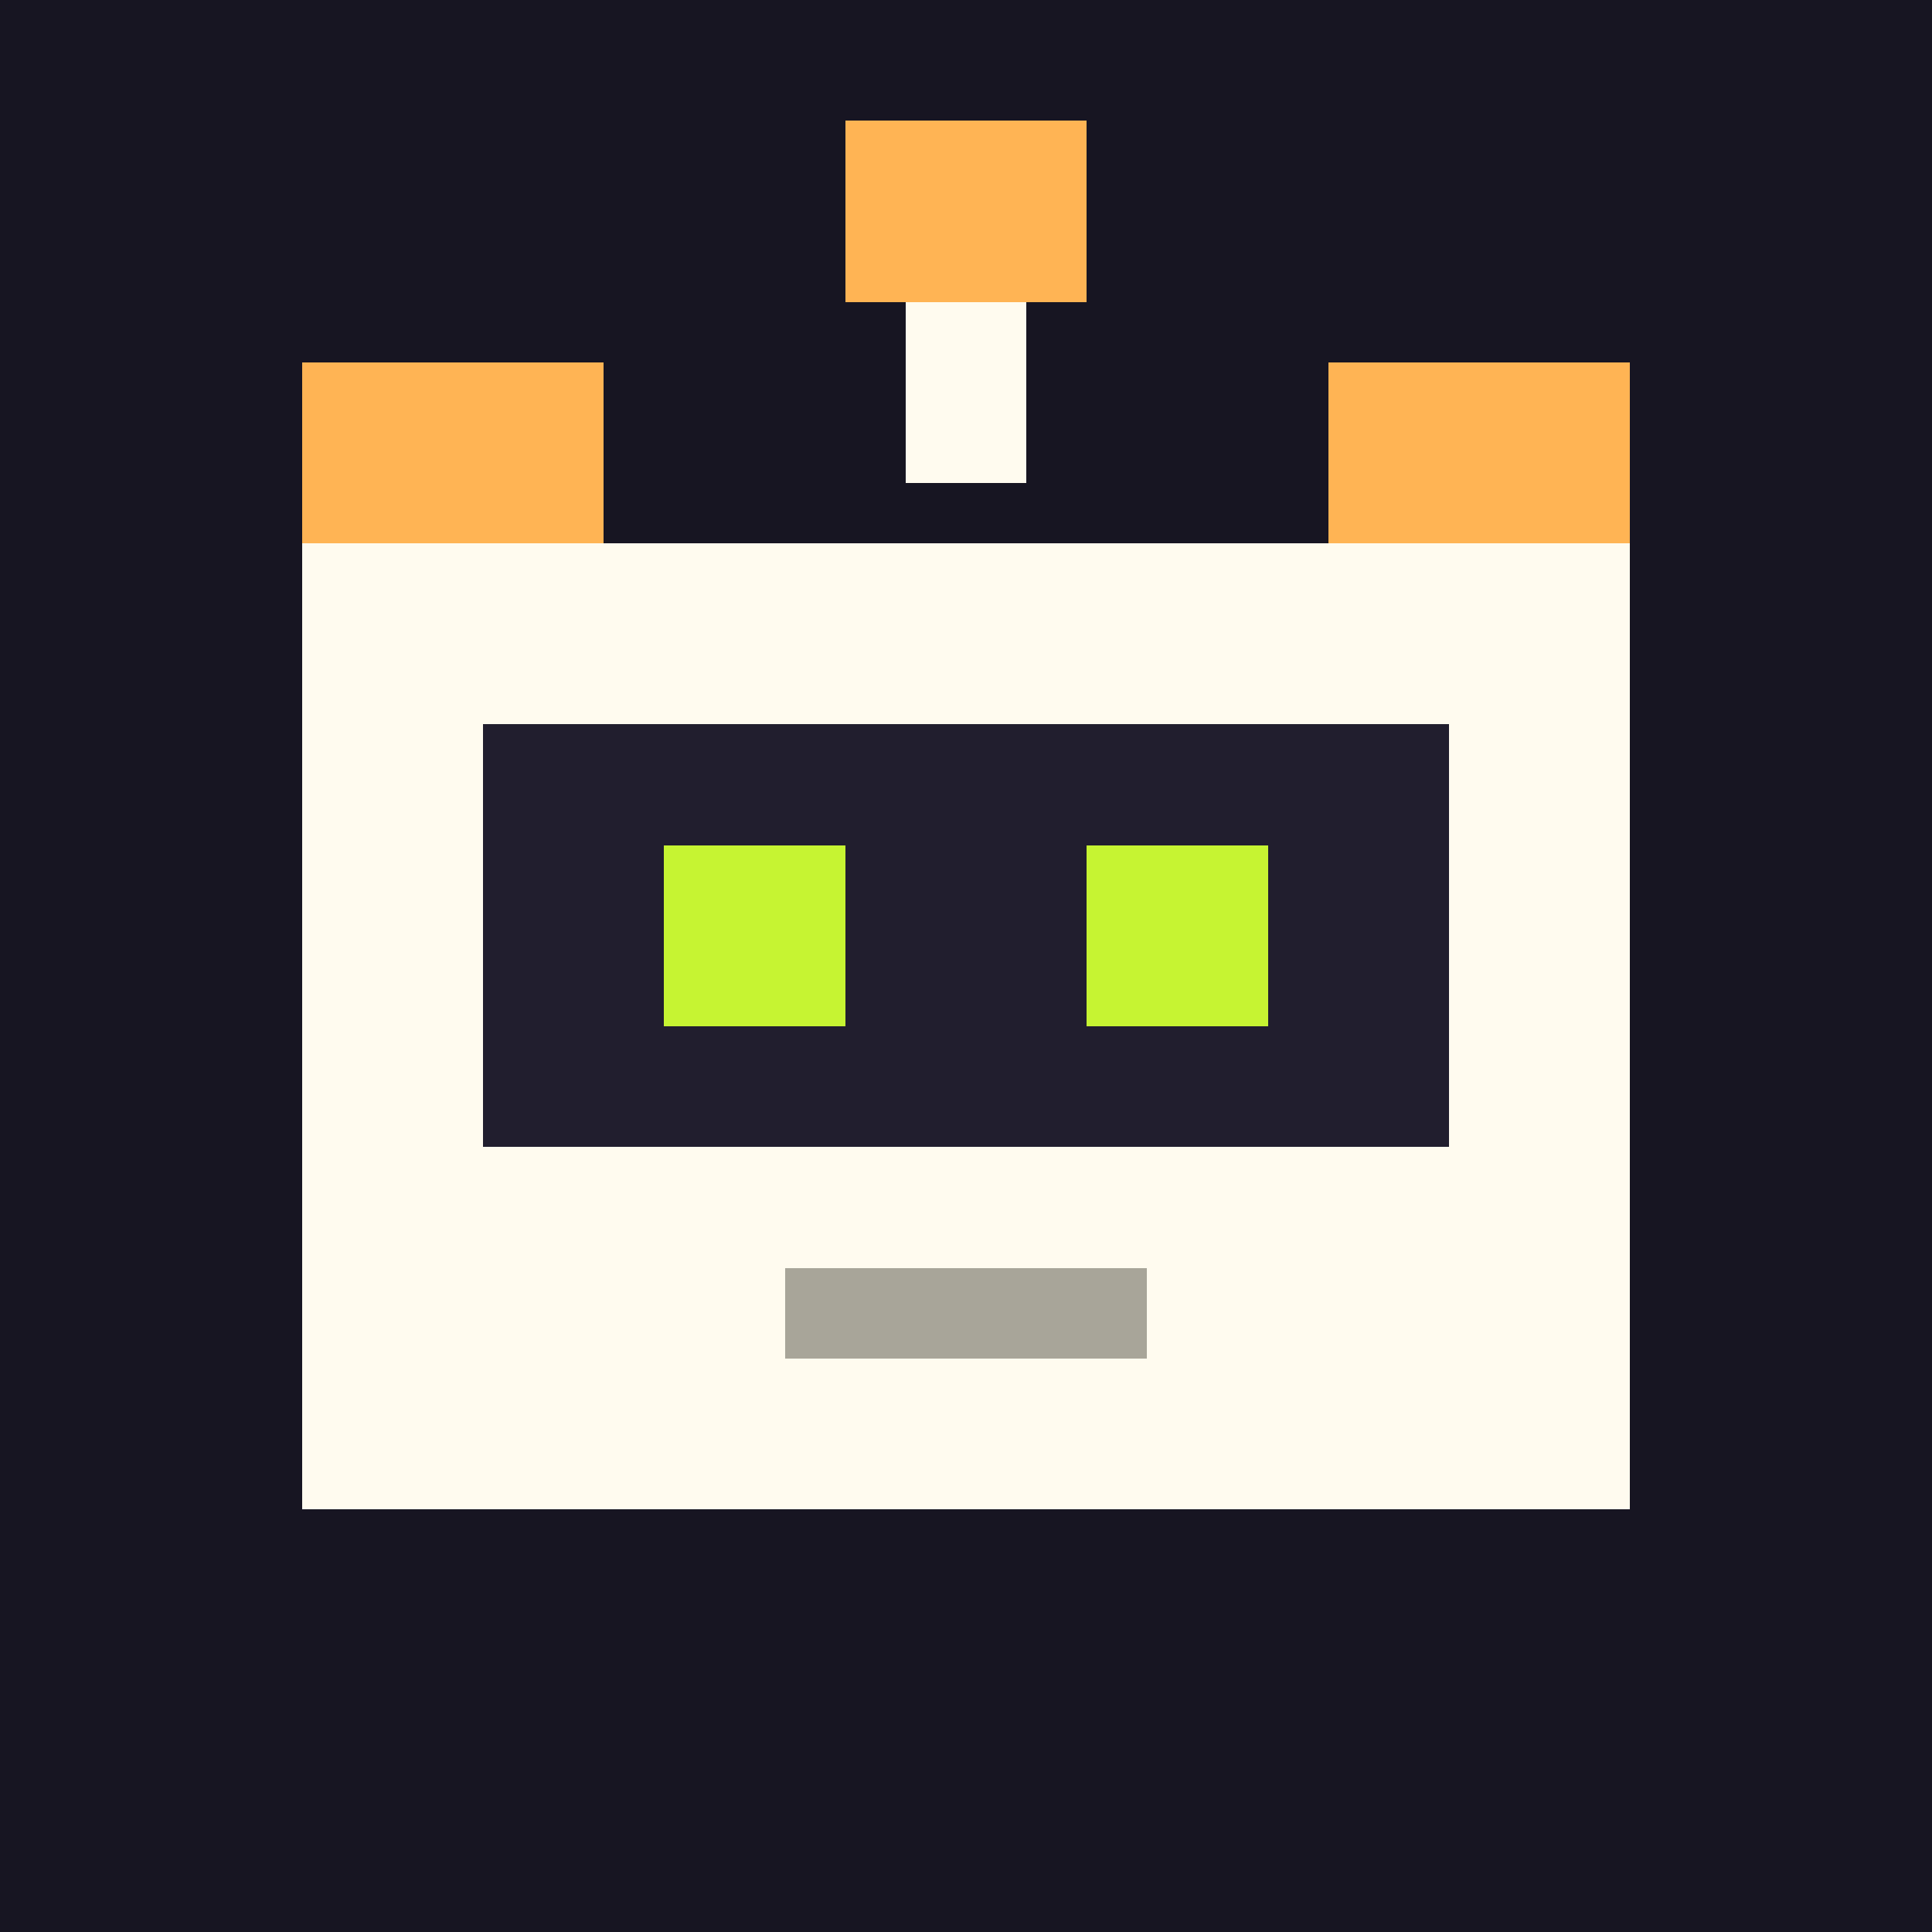
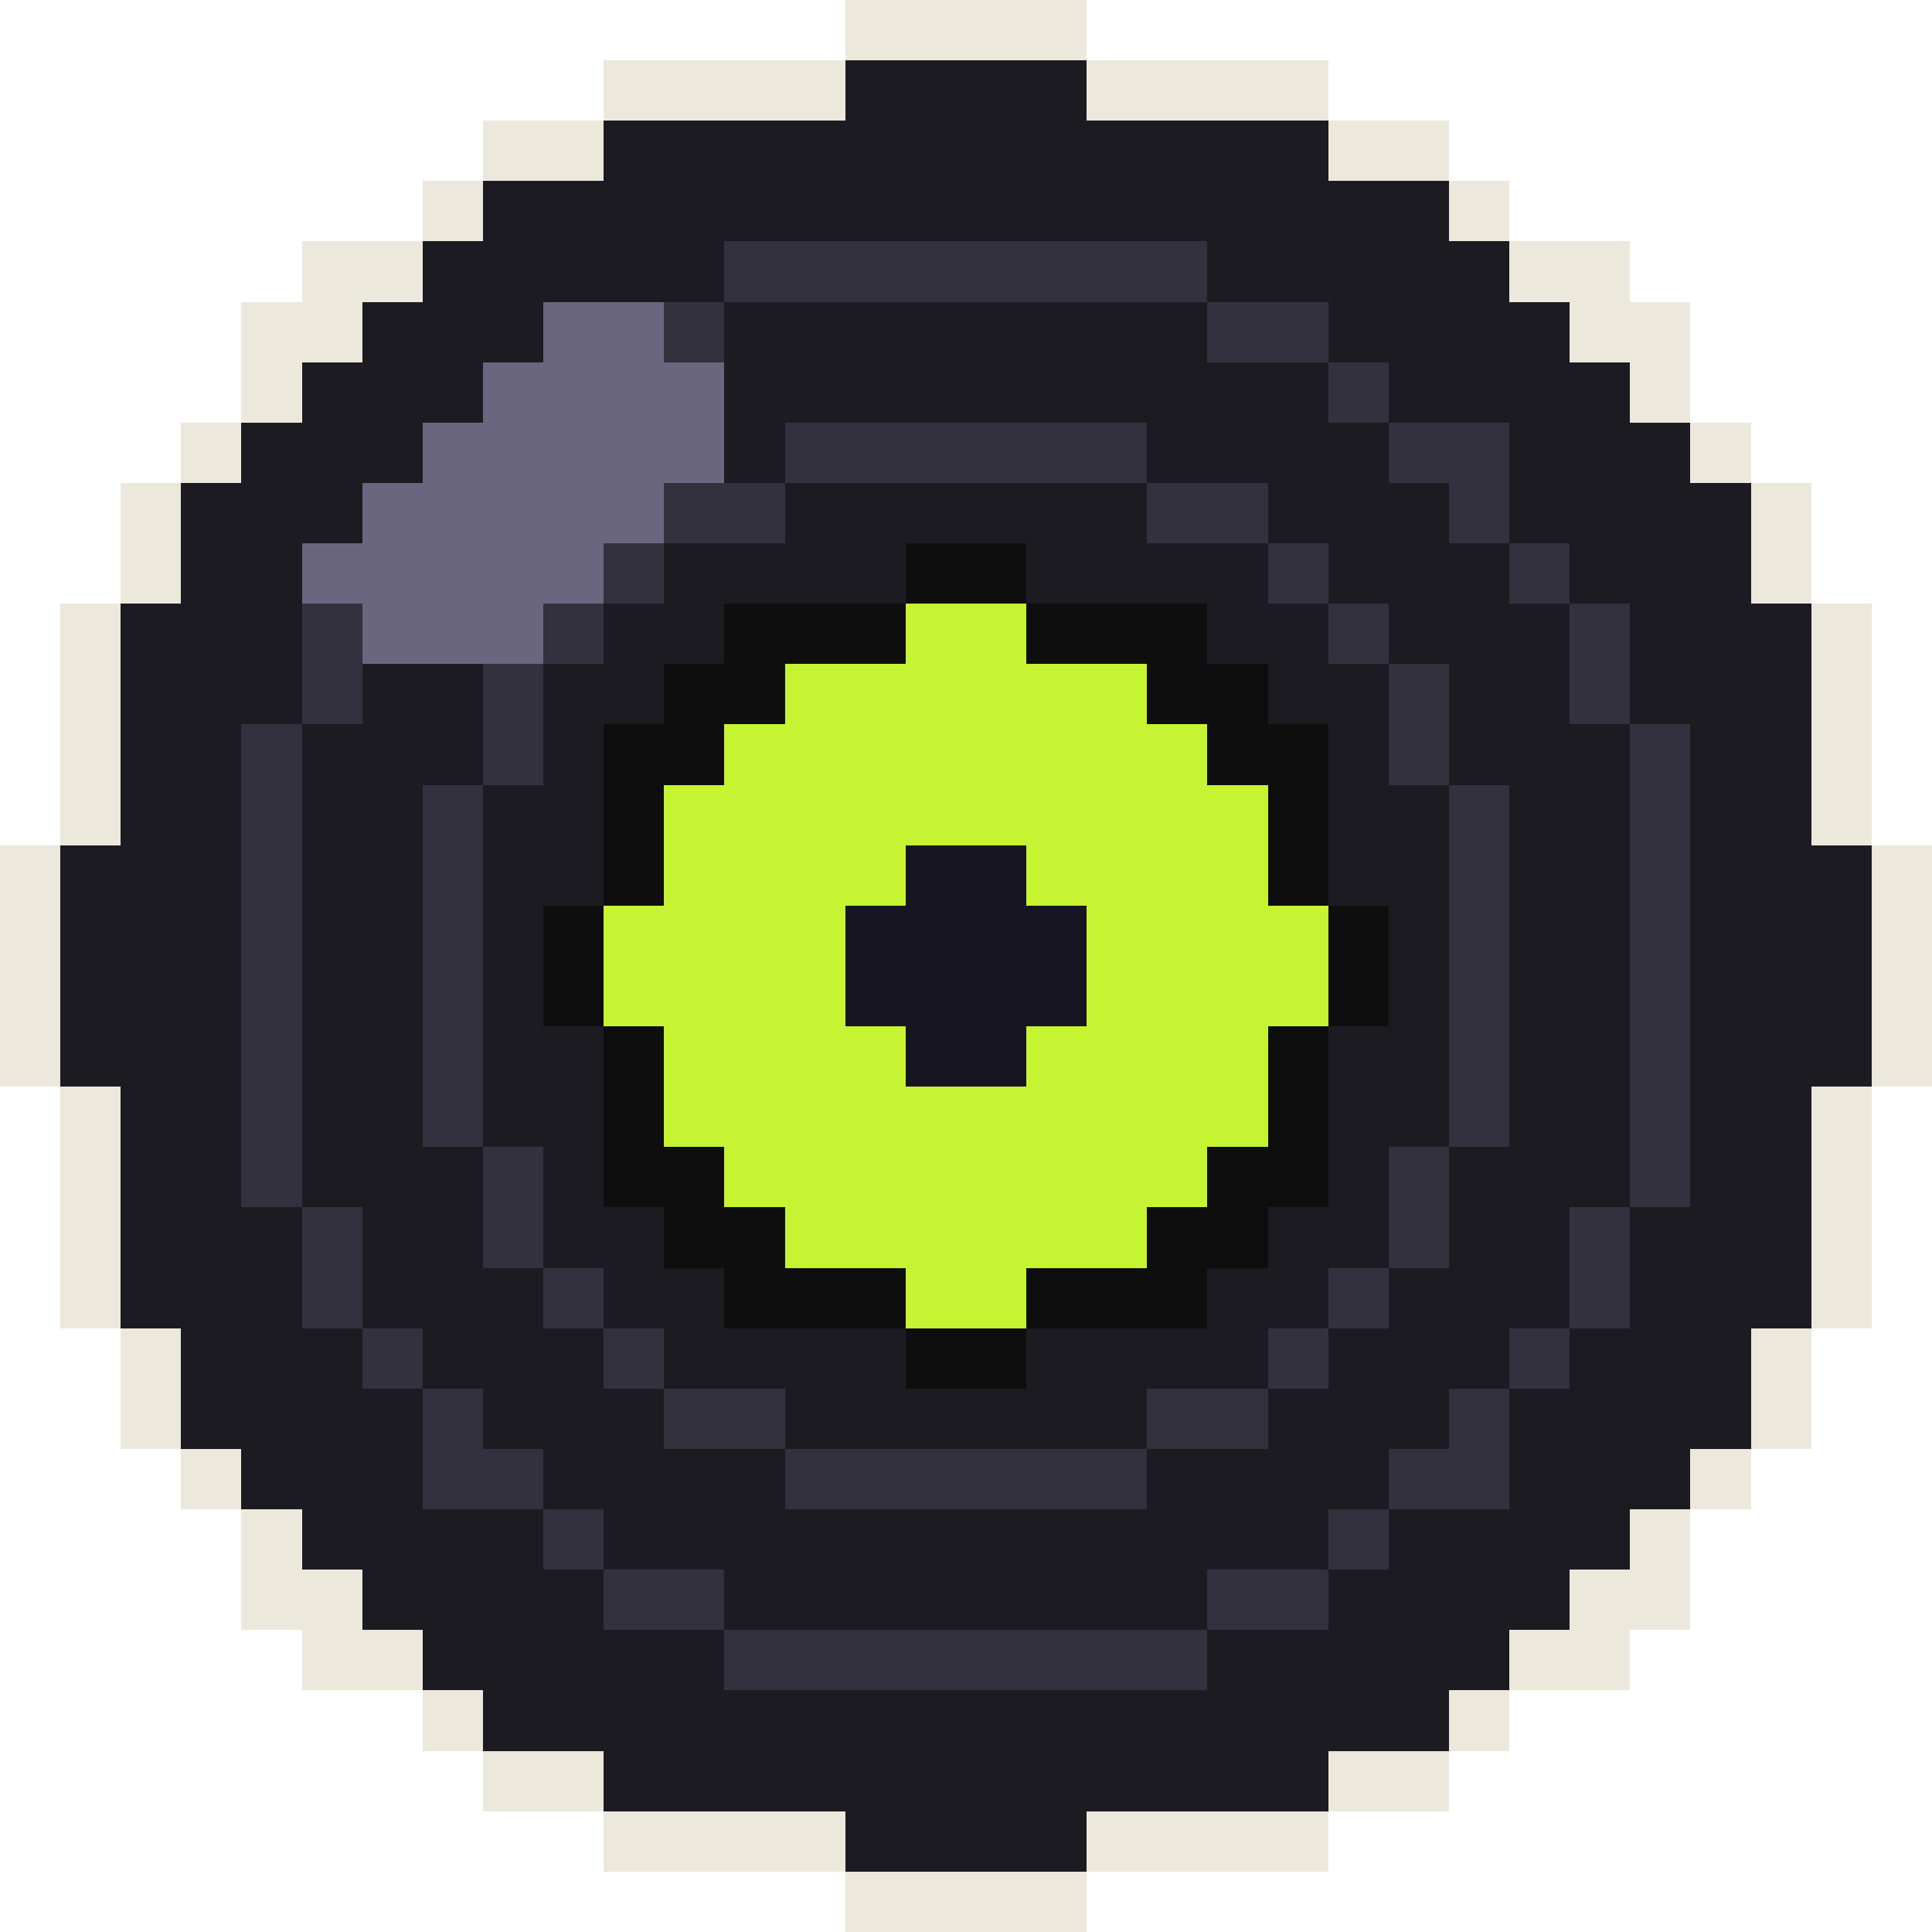
<svg xmlns="http://www.w3.org/2000/svg" viewBox="0 0 32 32" shape-rendering="crispEdges">
-   <rect width="32" height="32" fill="#171522" />
-   <rect x="14" y="2" width="4" height="3" fill="#ffb454" />
-   <rect x="15" y="5" width="2" height="3" fill="#fffbef" />
-   <rect x="5" y="6" width="5" height="5" fill="#ffb454" />
-   <rect x="22" y="6" width="5" height="5" fill="#ffb454" />
-   <rect x="5" y="9" width="22" height="16" fill="#fffbef" />
-   <rect x="8" y="12" width="16" height="7" fill="#211e2e" />
-   <rect x="11" y="14" width="3" height="3" fill="#c6f432" />
-   <rect x="18" y="14" width="3" height="3" fill="#c6f432" />
-   <rect x="13" y="21" width="6" height="1.5" fill="#26221a" opacity="0.4" />
+   <rect x="14" y="0" width="4" height="1" fill="#ece8dc" />
+   <rect x="10" y="1" width="4" height="1" fill="#ece8dc" />
+   <rect x="14" y="1" width="4" height="1" fill="#1c1b22" />
+   <rect x="18" y="1" width="4" height="1" fill="#ece8dc" />
+   <rect x="8" y="2" width="2" height="1" fill="#ece8dc" />
+   <rect x="10" y="2" width="12" height="1" fill="#1c1b22" />
+   <rect x="22" y="2" width="2" height="1" fill="#ece8dc" />
+   <rect x="7" y="3" width="1" height="1" fill="#ece8dc" />
+   <rect x="8" y="3" width="16" height="1" fill="#1c1b22" />
+   <rect x="24" y="3" width="1" height="1" fill="#ece8dc" />
+   <rect x="5" y="4" width="2" height="1" fill="#ece8dc" />
+   <rect x="7" y="4" width="5" height="1" fill="#1c1b22" />
+   <rect x="12" y="4" width="8" height="1" fill="#34313f" />
+   <rect x="20" y="4" width="5" height="1" fill="#1c1b22" />
+   <rect x="25" y="4" width="2" height="1" fill="#ece8dc" />
+   <rect x="4" y="5" width="2" height="1" fill="#ece8dc" />
+   <rect x="6" y="5" width="3" height="1" fill="#1c1b22" />
+   <rect x="9" y="5" width="2" height="1" fill="#6a6680" />
+   <rect x="11" y="5" width="1" height="1" fill="#34313f" />
+   <rect x="12" y="5" width="8" height="1" fill="#1c1b22" />
+   <rect x="20" y="5" width="2" height="1" fill="#34313f" />
+   <rect x="22" y="5" width="4" height="1" fill="#1c1b22" />
+   <rect x="26" y="5" width="2" height="1" fill="#ece8dc" />
+   <rect x="4" y="6" width="1" height="1" fill="#ece8dc" />
+   <rect x="5" y="6" width="3" height="1" fill="#1c1b22" />
+   <rect x="8" y="6" width="4" height="1" fill="#6a6680" />
+   <rect x="12" y="6" width="10" height="1" fill="#1c1b22" />
+   <rect x="22" y="6" width="1" height="1" fill="#34313f" />
+   <rect x="23" y="6" width="4" height="1" fill="#1c1b22" />
+   <rect x="27" y="6" width="1" height="1" fill="#ece8dc" />
+   <rect x="3" y="7" width="1" height="1" fill="#ece8dc" />
+   <rect x="4" y="7" width="3" height="1" fill="#1c1b22" />
+   <rect x="7" y="7" width="5" height="1" fill="#6a6680" />
+   <rect x="12" y="7" width="1" height="1" fill="#1c1b22" />
+   <rect x="13" y="7" width="6" height="1" fill="#34313f" />
+   <rect x="19" y="7" width="4" height="1" fill="#1c1b22" />
+   <rect x="23" y="7" width="2" height="1" fill="#34313f" />
+   <rect x="25" y="7" width="3" height="1" fill="#1c1b22" />
+   <rect x="28" y="7" width="1" height="1" fill="#ece8dc" />
+   <rect x="2" y="8" width="1" height="1" fill="#ece8dc" />
+   <rect x="3" y="8" width="3" height="1" fill="#1c1b22" />
+   <rect x="6" y="8" width="5" height="1" fill="#6a6680" />
+   <rect x="11" y="8" width="2" height="1" fill="#34313f" />
+   <rect x="13" y="8" width="6" height="1" fill="#1c1b22" />
+   <rect x="19" y="8" width="2" height="1" fill="#34313f" />
+   <rect x="21" y="8" width="3" height="1" fill="#1c1b22" />
+   <rect x="24" y="8" width="1" height="1" fill="#34313f" />
+   <rect x="25" y="8" width="4" height="1" fill="#1c1b22" />
+   <rect x="29" y="8" width="1" height="1" fill="#ece8dc" />
+   <rect x="2" y="9" width="1" height="1" fill="#ece8dc" />
+   <rect x="3" y="9" width="2" height="1" fill="#1c1b22" />
+   <rect x="5" y="9" width="5" height="1" fill="#6a6680" />
+   <rect x="10" y="9" width="1" height="1" fill="#34313f" />
+   <rect x="11" y="9" width="4" height="1" fill="#1c1b22" />
+   <rect x="15" y="9" width="2" height="1" fill="#0e0e0e" />
+   <rect x="17" y="9" width="4" height="1" fill="#1c1b22" />
+   <rect x="21" y="9" width="1" height="1" fill="#34313f" />
+   <rect x="22" y="9" width="3" height="1" fill="#1c1b22" />
+   <rect x="25" y="9" width="1" height="1" fill="#34313f" />
+   <rect x="26" y="9" width="3" height="1" fill="#1c1b22" />
+   <rect x="29" y="9" width="1" height="1" fill="#ece8dc" />
+   <rect x="1" y="10" width="1" height="1" fill="#ece8dc" />
+   <rect x="2" y="10" width="3" height="1" fill="#1c1b22" />
+   <rect x="5" y="10" width="1" height="1" fill="#34313f" />
+   <rect x="6" y="10" width="3" height="1" fill="#6a6680" />
+   <rect x="9" y="10" width="1" height="1" fill="#34313f" />
+   <rect x="10" y="10" width="2" height="1" fill="#1c1b22" />
+   <rect x="12" y="10" width="3" height="1" fill="#0e0e0e" />
+   <rect x="15" y="10" width="2" height="1" fill="#c6f432" />
+   <rect x="17" y="10" width="3" height="1" fill="#0e0e0e" />
+   <rect x="20" y="10" width="2" height="1" fill="#1c1b22" />
+   <rect x="22" y="10" width="1" height="1" fill="#34313f" />
+   <rect x="23" y="10" width="3" height="1" fill="#1c1b22" />
+   <rect x="26" y="10" width="1" height="1" fill="#34313f" />
+   <rect x="27" y="10" width="3" height="1" fill="#1c1b22" />
+   <rect x="30" y="10" width="1" height="1" fill="#ece8dc" />
+   <rect x="1" y="11" width="1" height="1" fill="#ece8dc" />
+   <rect x="2" y="11" width="3" height="1" fill="#1c1b22" />
+   <rect x="5" y="11" width="1" height="1" fill="#34313f" />
+   <rect x="6" y="11" width="2" height="1" fill="#1c1b22" />
+   <rect x="8" y="11" width="1" height="1" fill="#34313f" />
+   <rect x="9" y="11" width="2" height="1" fill="#1c1b22" />
+   <rect x="11" y="11" width="2" height="1" fill="#0e0e0e" />
+   <rect x="13" y="11" width="6" height="1" fill="#c6f432" />
+   <rect x="19" y="11" width="2" height="1" fill="#0e0e0e" />
+   <rect x="21" y="11" width="2" height="1" fill="#1c1b22" />
+   <rect x="23" y="11" width="1" height="1" fill="#34313f" />
+   <rect x="24" y="11" width="2" height="1" fill="#1c1b22" />
+   <rect x="26" y="11" width="1" height="1" fill="#34313f" />
+   <rect x="27" y="11" width="3" height="1" fill="#1c1b22" />
+   <rect x="30" y="11" width="1" height="1" fill="#ece8dc" />
+   <rect x="1" y="12" width="1" height="1" fill="#ece8dc" />
+   <rect x="2" y="12" width="2" height="1" fill="#1c1b22" />
+   <rect x="4" y="12" width="1" height="1" fill="#34313f" />
+   <rect x="5" y="12" width="3" height="1" fill="#1c1b22" />
+   <rect x="8" y="12" width="1" height="1" fill="#34313f" />
+   <rect x="9" y="12" width="1" height="1" fill="#1c1b22" />
+   <rect x="10" y="12" width="2" height="1" fill="#0e0e0e" />
+   <rect x="12" y="12" width="8" height="1" fill="#c6f432" />
+   <rect x="20" y="12" width="2" height="1" fill="#0e0e0e" />
+   <rect x="22" y="12" width="1" height="1" fill="#1c1b22" />
+   <rect x="23" y="12" width="1" height="1" fill="#34313f" />
+   <rect x="24" y="12" width="3" height="1" fill="#1c1b22" />
+   <rect x="27" y="12" width="1" height="1" fill="#34313f" />
+   <rect x="28" y="12" width="2" height="1" fill="#1c1b22" />
+   <rect x="30" y="12" width="1" height="1" fill="#ece8dc" />
+   <rect x="1" y="13" width="1" height="1" fill="#ece8dc" />
+   <rect x="2" y="13" width="2" height="1" fill="#1c1b22" />
+   <rect x="4" y="13" width="1" height="1" fill="#34313f" />
+   <rect x="5" y="13" width="2" height="1" fill="#1c1b22" />
+   <rect x="7" y="13" width="1" height="1" fill="#34313f" />
+   <rect x="8" y="13" width="2" height="1" fill="#1c1b22" />
+   <rect x="10" y="13" width="1" height="1" fill="#0e0e0e" />
+   <rect x="11" y="13" width="10" height="1" fill="#c6f432" />
+   <rect x="21" y="13" width="1" height="1" fill="#0e0e0e" />
+   <rect x="22" y="13" width="2" height="1" fill="#1c1b22" />
+   <rect x="24" y="13" width="1" height="1" fill="#34313f" />
+   <rect x="25" y="13" width="2" height="1" fill="#1c1b22" />
+   <rect x="27" y="13" width="1" height="1" fill="#34313f" />
+   <rect x="28" y="13" width="2" height="1" fill="#1c1b22" />
+   <rect x="30" y="13" width="1" height="1" fill="#ece8dc" />
+   <rect x="0" y="14" width="1" height="1" fill="#ece8dc" />
+   <rect x="1" y="14" width="3" height="1" fill="#1c1b22" />
+   <rect x="4" y="14" width="1" height="1" fill="#34313f" />
+   <rect x="5" y="14" width="2" height="1" fill="#1c1b22" />
+   <rect x="7" y="14" width="1" height="1" fill="#34313f" />
+   <rect x="8" y="14" width="2" height="1" fill="#1c1b22" />
+   <rect x="10" y="14" width="1" height="1" fill="#0e0e0e" />
+   <rect x="11" y="14" width="4" height="1" fill="#c6f432" />
+   <rect x="15" y="14" width="2" height="1" fill="#171522" />
+   <rect x="17" y="14" width="4" height="1" fill="#c6f432" />
+   <rect x="21" y="14" width="1" height="1" fill="#0e0e0e" />
+   <rect x="22" y="14" width="2" height="1" fill="#1c1b22" />
+   <rect x="24" y="14" width="1" height="1" fill="#34313f" />
+   <rect x="25" y="14" width="2" height="1" fill="#1c1b22" />
+   <rect x="27" y="14" width="1" height="1" fill="#34313f" />
+   <rect x="28" y="14" width="3" height="1" fill="#1c1b22" />
+   <rect x="31" y="14" width="1" height="1" fill="#ece8dc" />
+   <rect x="0" y="15" width="1" height="1" fill="#ece8dc" />
+   <rect x="1" y="15" width="3" height="1" fill="#1c1b22" />
+   <rect x="4" y="15" width="1" height="1" fill="#34313f" />
+   <rect x="5" y="15" width="2" height="1" fill="#1c1b22" />
+   <rect x="7" y="15" width="1" height="1" fill="#34313f" />
+   <rect x="8" y="15" width="1" height="1" fill="#1c1b22" />
+   <rect x="9" y="15" width="1" height="1" fill="#0e0e0e" />
+   <rect x="10" y="15" width="4" height="1" fill="#c6f432" />
+   <rect x="14" y="15" width="4" height="1" fill="#171522" />
+   <rect x="18" y="15" width="4" height="1" fill="#c6f432" />
+   <rect x="22" y="15" width="1" height="1" fill="#0e0e0e" />
+   <rect x="23" y="15" width="1" height="1" fill="#1c1b22" />
+   <rect x="24" y="15" width="1" height="1" fill="#34313f" />
+   <rect x="25" y="15" width="2" height="1" fill="#1c1b22" />
+   <rect x="27" y="15" width="1" height="1" fill="#34313f" />
+   <rect x="28" y="15" width="3" height="1" fill="#1c1b22" />
+   <rect x="31" y="15" width="1" height="1" fill="#ece8dc" />
+   <rect x="0" y="16" width="1" height="1" fill="#ece8dc" />
+   <rect x="1" y="16" width="3" height="1" fill="#1c1b22" />
+   <rect x="4" y="16" width="1" height="1" fill="#34313f" />
+   <rect x="5" y="16" width="2" height="1" fill="#1c1b22" />
+   <rect x="7" y="16" width="1" height="1" fill="#34313f" />
+   <rect x="8" y="16" width="1" height="1" fill="#1c1b22" />
+   <rect x="9" y="16" width="1" height="1" fill="#0e0e0e" />
+   <rect x="10" y="16" width="4" height="1" fill="#c6f432" />
+   <rect x="14" y="16" width="4" height="1" fill="#171522" />
+   <rect x="18" y="16" width="4" height="1" fill="#c6f432" />
+   <rect x="22" y="16" width="1" height="1" fill="#0e0e0e" />
+   <rect x="23" y="16" width="1" height="1" fill="#1c1b22" />
+   <rect x="24" y="16" width="1" height="1" fill="#34313f" />
+   <rect x="25" y="16" width="2" height="1" fill="#1c1b22" />
+   <rect x="27" y="16" width="1" height="1" fill="#34313f" />
+   <rect x="28" y="16" width="3" height="1" fill="#1c1b22" />
+   <rect x="31" y="16" width="1" height="1" fill="#ece8dc" />
+   <rect x="0" y="17" width="1" height="1" fill="#ece8dc" />
+   <rect x="1" y="17" width="3" height="1" fill="#1c1b22" />
+   <rect x="4" y="17" width="1" height="1" fill="#34313f" />
+   <rect x="5" y="17" width="2" height="1" fill="#1c1b22" />
+   <rect x="7" y="17" width="1" height="1" fill="#34313f" />
+   <rect x="8" y="17" width="2" height="1" fill="#1c1b22" />
+   <rect x="10" y="17" width="1" height="1" fill="#0e0e0e" />
+   <rect x="11" y="17" width="4" height="1" fill="#c6f432" />
+   <rect x="15" y="17" width="2" height="1" fill="#171522" />
+   <rect x="17" y="17" width="4" height="1" fill="#c6f432" />
+   <rect x="21" y="17" width="1" height="1" fill="#0e0e0e" />
+   <rect x="22" y="17" width="2" height="1" fill="#1c1b22" />
+   <rect x="24" y="17" width="1" height="1" fill="#34313f" />
+   <rect x="25" y="17" width="2" height="1" fill="#1c1b22" />
+   <rect x="27" y="17" width="1" height="1" fill="#34313f" />
+   <rect x="28" y="17" width="3" height="1" fill="#1c1b22" />
+   <rect x="31" y="17" width="1" height="1" fill="#ece8dc" />
+   <rect x="1" y="18" width="1" height="1" fill="#ece8dc" />
+   <rect x="2" y="18" width="2" height="1" fill="#1c1b22" />
+   <rect x="4" y="18" width="1" height="1" fill="#34313f" />
+   <rect x="5" y="18" width="2" height="1" fill="#1c1b22" />
+   <rect x="7" y="18" width="1" height="1" fill="#34313f" />
+   <rect x="8" y="18" width="2" height="1" fill="#1c1b22" />
+   <rect x="10" y="18" width="1" height="1" fill="#0e0e0e" />
+   <rect x="11" y="18" width="10" height="1" fill="#c6f432" />
+   <rect x="21" y="18" width="1" height="1" fill="#0e0e0e" />
+   <rect x="22" y="18" width="2" height="1" fill="#1c1b22" />
+   <rect x="24" y="18" width="1" height="1" fill="#34313f" />
+   <rect x="25" y="18" width="2" height="1" fill="#1c1b22" />
+   <rect x="27" y="18" width="1" height="1" fill="#34313f" />
+   <rect x="28" y="18" width="2" height="1" fill="#1c1b22" />
+   <rect x="30" y="18" width="1" height="1" fill="#ece8dc" />
+   <rect x="1" y="19" width="1" height="1" fill="#ece8dc" />
+   <rect x="2" y="19" width="2" height="1" fill="#1c1b22" />
+   <rect x="4" y="19" width="1" height="1" fill="#34313f" />
+   <rect x="5" y="19" width="3" height="1" fill="#1c1b22" />
+   <rect x="8" y="19" width="1" height="1" fill="#34313f" />
+   <rect x="9" y="19" width="1" height="1" fill="#1c1b22" />
+   <rect x="10" y="19" width="2" height="1" fill="#0e0e0e" />
+   <rect x="12" y="19" width="8" height="1" fill="#c6f432" />
+   <rect x="20" y="19" width="2" height="1" fill="#0e0e0e" />
+   <rect x="22" y="19" width="1" height="1" fill="#1c1b22" />
+   <rect x="23" y="19" width="1" height="1" fill="#34313f" />
+   <rect x="24" y="19" width="3" height="1" fill="#1c1b22" />
+   <rect x="27" y="19" width="1" height="1" fill="#34313f" />
+   <rect x="28" y="19" width="2" height="1" fill="#1c1b22" />
+   <rect x="30" y="19" width="1" height="1" fill="#ece8dc" />
+   <rect x="1" y="20" width="1" height="1" fill="#ece8dc" />
+   <rect x="2" y="20" width="3" height="1" fill="#1c1b22" />
+   <rect x="5" y="20" width="1" height="1" fill="#34313f" />
+   <rect x="6" y="20" width="2" height="1" fill="#1c1b22" />
+   <rect x="8" y="20" width="1" height="1" fill="#34313f" />
+   <rect x="9" y="20" width="2" height="1" fill="#1c1b22" />
+   <rect x="11" y="20" width="2" height="1" fill="#0e0e0e" />
+   <rect x="13" y="20" width="6" height="1" fill="#c6f432" />
+   <rect x="19" y="20" width="2" height="1" fill="#0e0e0e" />
+   <rect x="21" y="20" width="2" height="1" fill="#1c1b22" />
+   <rect x="23" y="20" width="1" height="1" fill="#34313f" />
+   <rect x="24" y="20" width="2" height="1" fill="#1c1b22" />
+   <rect x="26" y="20" width="1" height="1" fill="#34313f" />
+   <rect x="27" y="20" width="3" height="1" fill="#1c1b22" />
+   <rect x="30" y="20" width="1" height="1" fill="#ece8dc" />
+   <rect x="1" y="21" width="1" height="1" fill="#ece8dc" />
+   <rect x="2" y="21" width="3" height="1" fill="#1c1b22" />
+   <rect x="5" y="21" width="1" height="1" fill="#34313f" />
+   <rect x="6" y="21" width="3" height="1" fill="#1c1b22" />
+   <rect x="9" y="21" width="1" height="1" fill="#34313f" />
+   <rect x="10" y="21" width="2" height="1" fill="#1c1b22" />
+   <rect x="12" y="21" width="3" height="1" fill="#0e0e0e" />
+   <rect x="15" y="21" width="2" height="1" fill="#c6f432" />
+   <rect x="17" y="21" width="3" height="1" fill="#0e0e0e" />
+   <rect x="20" y="21" width="2" height="1" fill="#1c1b22" />
+   <rect x="22" y="21" width="1" height="1" fill="#34313f" />
+   <rect x="23" y="21" width="3" height="1" fill="#1c1b22" />
+   <rect x="26" y="21" width="1" height="1" fill="#34313f" />
+   <rect x="27" y="21" width="3" height="1" fill="#1c1b22" />
+   <rect x="30" y="21" width="1" height="1" fill="#ece8dc" />
+   <rect x="2" y="22" width="1" height="1" fill="#ece8dc" />
+   <rect x="3" y="22" width="3" height="1" fill="#1c1b22" />
+   <rect x="6" y="22" width="1" height="1" fill="#34313f" />
+   <rect x="7" y="22" width="3" height="1" fill="#1c1b22" />
+   <rect x="10" y="22" width="1" height="1" fill="#34313f" />
+   <rect x="11" y="22" width="4" height="1" fill="#1c1b22" />
+   <rect x="15" y="22" width="2" height="1" fill="#0e0e0e" />
+   <rect x="17" y="22" width="4" height="1" fill="#1c1b22" />
+   <rect x="21" y="22" width="1" height="1" fill="#34313f" />
+   <rect x="22" y="22" width="3" height="1" fill="#1c1b22" />
+   <rect x="25" y="22" width="1" height="1" fill="#34313f" />
+   <rect x="26" y="22" width="3" height="1" fill="#1c1b22" />
+   <rect x="29" y="22" width="1" height="1" fill="#ece8dc" />
+   <rect x="2" y="23" width="1" height="1" fill="#ece8dc" />
+   <rect x="3" y="23" width="4" height="1" fill="#1c1b22" />
+   <rect x="7" y="23" width="1" height="1" fill="#34313f" />
+   <rect x="8" y="23" width="3" height="1" fill="#1c1b22" />
+   <rect x="11" y="23" width="2" height="1" fill="#34313f" />
+   <rect x="13" y="23" width="6" height="1" fill="#1c1b22" />
+   <rect x="19" y="23" width="2" height="1" fill="#34313f" />
+   <rect x="21" y="23" width="3" height="1" fill="#1c1b22" />
+   <rect x="24" y="23" width="1" height="1" fill="#34313f" />
+   <rect x="25" y="23" width="4" height="1" fill="#1c1b22" />
+   <rect x="29" y="23" width="1" height="1" fill="#ece8dc" />
+   <rect x="3" y="24" width="1" height="1" fill="#ece8dc" />
+   <rect x="4" y="24" width="3" height="1" fill="#1c1b22" />
+   <rect x="7" y="24" width="2" height="1" fill="#34313f" />
+   <rect x="9" y="24" width="4" height="1" fill="#1c1b22" />
+   <rect x="13" y="24" width="6" height="1" fill="#34313f" />
+   <rect x="19" y="24" width="4" height="1" fill="#1c1b22" />
+   <rect x="23" y="24" width="2" height="1" fill="#34313f" />
+   <rect x="25" y="24" width="3" height="1" fill="#1c1b22" />
+   <rect x="28" y="24" width="1" height="1" fill="#ece8dc" />
+   <rect x="4" y="25" width="1" height="1" fill="#ece8dc" />
+   <rect x="5" y="25" width="4" height="1" fill="#1c1b22" />
+   <rect x="9" y="25" width="1" height="1" fill="#34313f" />
+   <rect x="10" y="25" width="12" height="1" fill="#1c1b22" />
+   <rect x="22" y="25" width="1" height="1" fill="#34313f" />
+   <rect x="23" y="25" width="4" height="1" fill="#1c1b22" />
+   <rect x="27" y="25" width="1" height="1" fill="#ece8dc" />
+   <rect x="4" y="26" width="2" height="1" fill="#ece8dc" />
+   <rect x="6" y="26" width="4" height="1" fill="#1c1b22" />
+   <rect x="10" y="26" width="2" height="1" fill="#34313f" />
+   <rect x="12" y="26" width="8" height="1" fill="#1c1b22" />
+   <rect x="20" y="26" width="2" height="1" fill="#34313f" />
+   <rect x="22" y="26" width="4" height="1" fill="#1c1b22" />
+   <rect x="26" y="26" width="2" height="1" fill="#ece8dc" />
+   <rect x="5" y="27" width="2" height="1" fill="#ece8dc" />
+   <rect x="7" y="27" width="5" height="1" fill="#1c1b22" />
+   <rect x="12" y="27" width="8" height="1" fill="#34313f" />
+   <rect x="20" y="27" width="5" height="1" fill="#1c1b22" />
+   <rect x="25" y="27" width="2" height="1" fill="#ece8dc" />
+   <rect x="7" y="28" width="1" height="1" fill="#ece8dc" />
+   <rect x="8" y="28" width="16" height="1" fill="#1c1b22" />
+   <rect x="24" y="28" width="1" height="1" fill="#ece8dc" />
+   <rect x="8" y="29" width="2" height="1" fill="#ece8dc" />
+   <rect x="10" y="29" width="12" height="1" fill="#1c1b22" />
+   <rect x="22" y="29" width="2" height="1" fill="#ece8dc" />
+   <rect x="10" y="30" width="4" height="1" fill="#ece8dc" />
+   <rect x="14" y="30" width="4" height="1" fill="#1c1b22" />
+   <rect x="18" y="30" width="4" height="1" fill="#ece8dc" />
+   <rect x="14" y="31" width="4" height="1" fill="#ece8dc" />
</svg>
